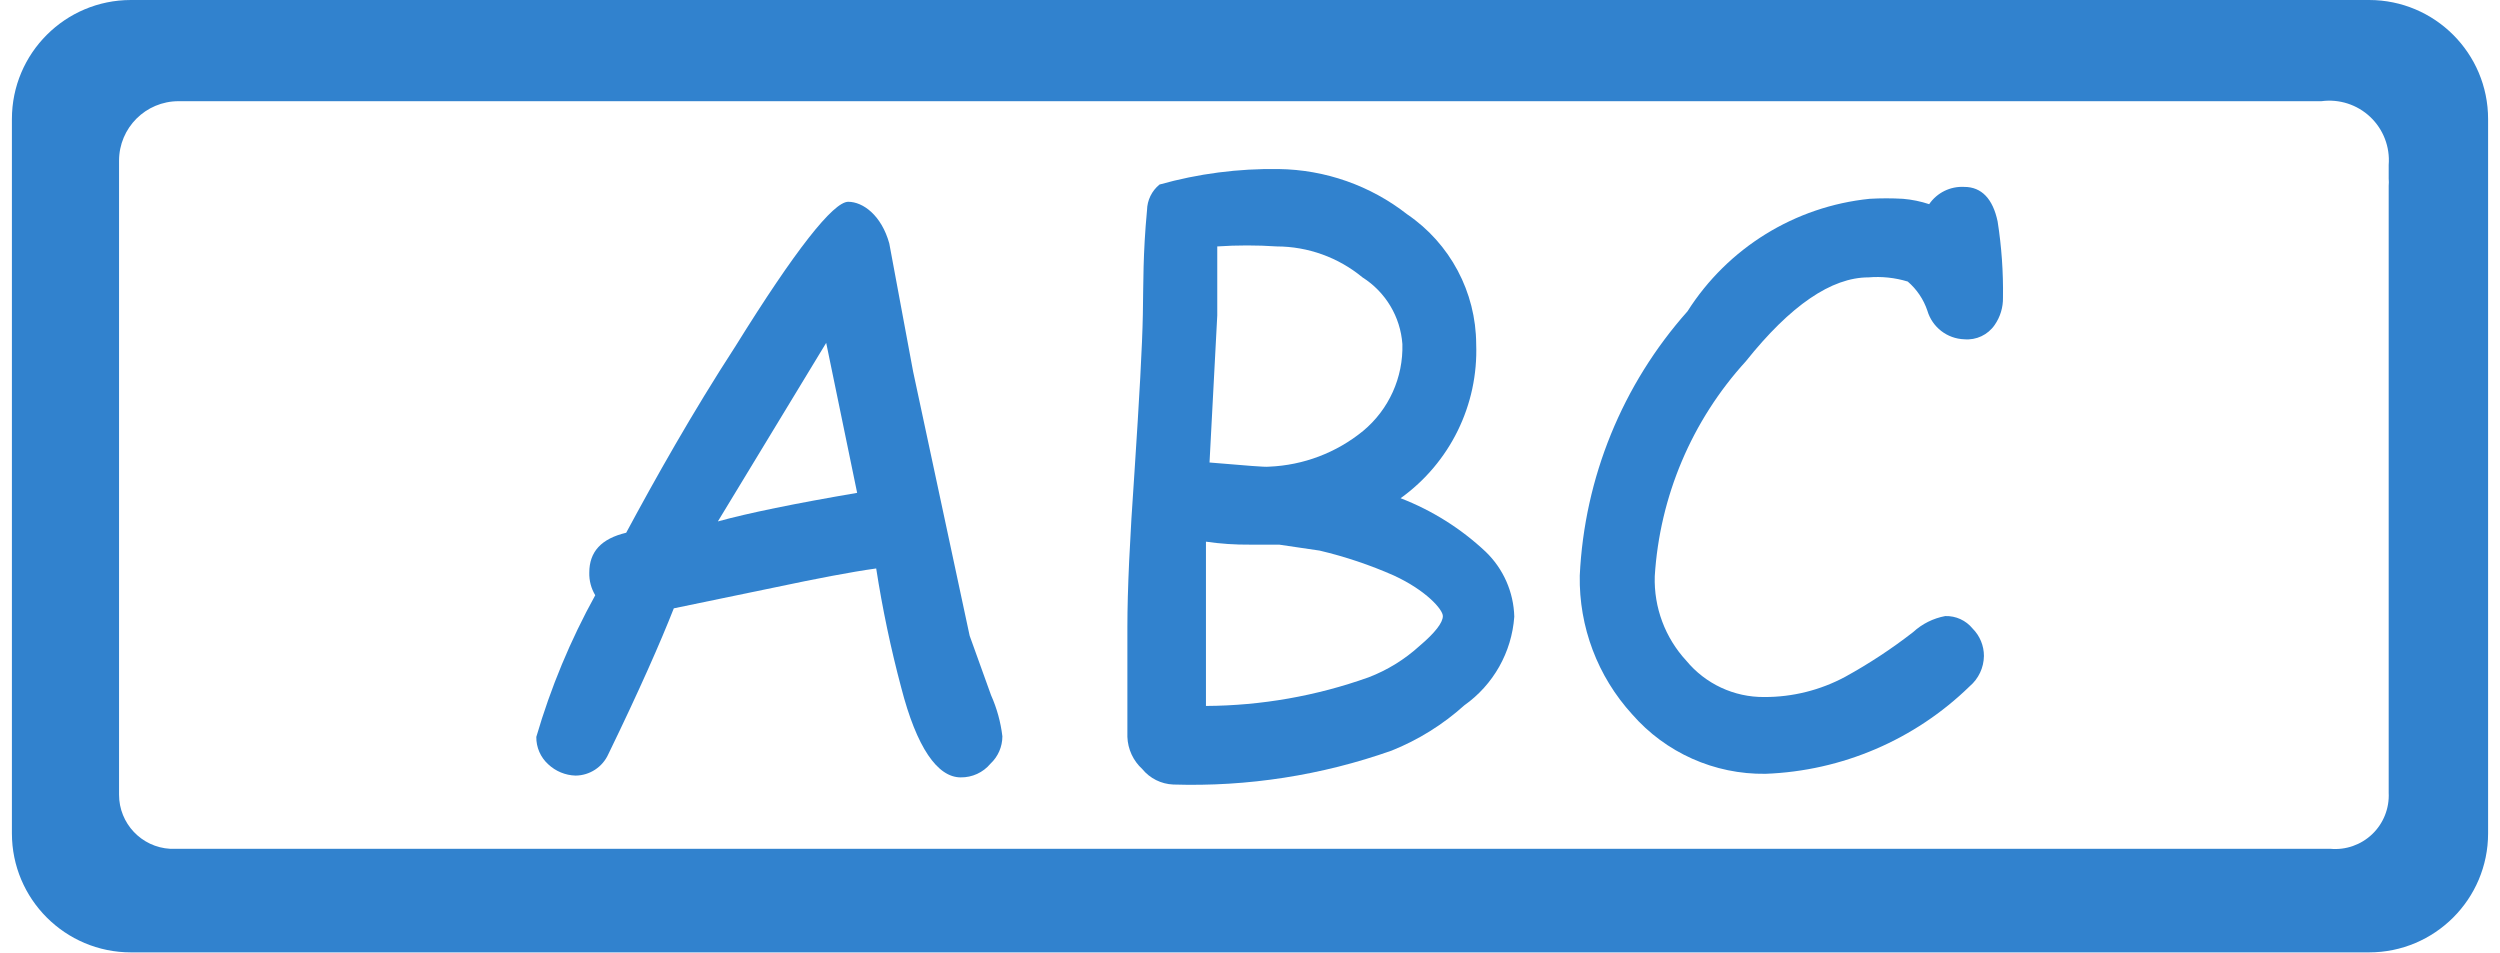
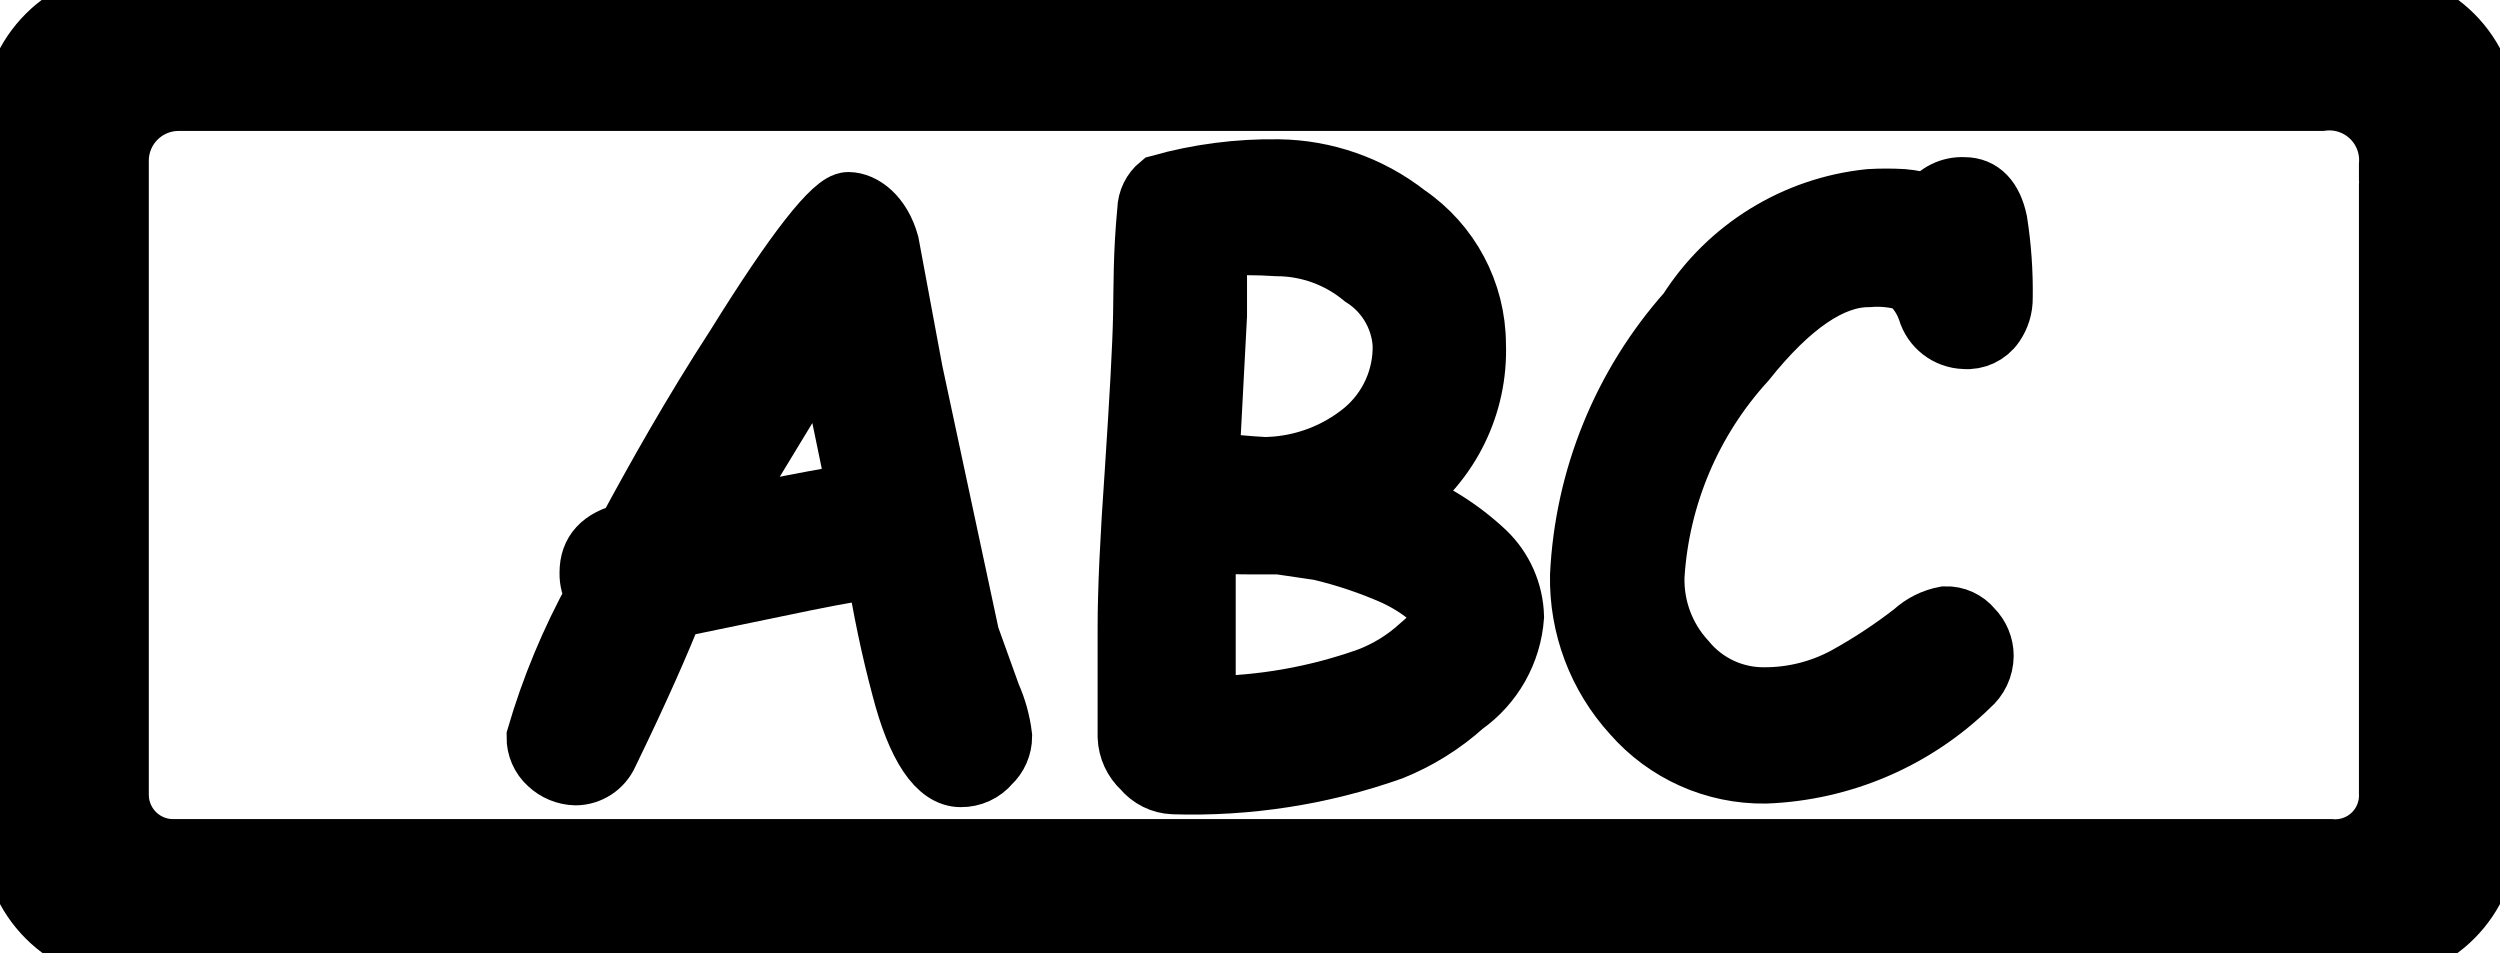
- <svg xmlns="http://www.w3.org/2000/svg" id="Capa_2" data-name="Capa 2" viewBox="0 0 42 16">
-   <defs>
-     <style>.cls-1{fill:#3182ce;}</style>
-   </defs>
-   <path class="cls-1" d="M16.14,13.06c-.39,0-.74-.5-1-1.51a19.28,19.28,0,0,1-.42-2c-.43.06-1,.17-1.71.32l-1.69.35c-.22.56-.58,1.38-1.1,2.45a.61.61,0,0,1-.55.36.7.7,0,0,1-.46-.19.61.61,0,0,1-.2-.46A11.73,11.73,0,0,1,10,10a.7.7,0,0,1-.1-.38c0-.35.2-.57.62-.67.49-.91,1.1-2,1.84-3.14,1-1.61,1.64-2.42,1.89-2.42s.56.23.69.7l.4,2.15.95,4.44.36,1a2.39,2.39,0,0,1,.19.69.63.63,0,0,1-.2.46A.64.64,0,0,1,16.14,13.06Zm-2.26-7.3-1.82,3q.76-.21,2.34-.48Z" />
+ <svg xmlns="http://www.w3.org/2000/svg" id="Capa_2" data-name="Capa 2" viewBox="0 0 42 16" stroke="currentColor" fill="currentColor">
+   <path d="M16.14,13.06c-.39,0-.74-.5-1-1.51a19.28,19.28,0,0,1-.42-2c-.43.06-1,.17-1.71.32l-1.69.35c-.22.56-.58,1.38-1.1,2.45a.61.61,0,0,1-.55.36.7.7,0,0,1-.46-.19.61.61,0,0,1-.2-.46A11.73,11.73,0,0,1,10,10a.7.7,0,0,1-.1-.38c0-.35.2-.57.62-.67.49-.91,1.1-2,1.84-3.14,1-1.61,1.64-2.42,1.89-2.42s.56.23.69.7l.4,2.15.95,4.44.36,1a2.39,2.39,0,0,1,.19.69.63.63,0,0,1-.2.46A.64.64,0,0,1,16.14,13.06Zm-2.26-7.3-1.82,3q.76-.21,2.34-.48Z" />
  <path class="cls-1" d="M23.38,12.61a10.06,10.06,0,0,1-3.67.57.71.71,0,0,1-.52-.26.77.77,0,0,1-.25-.54V10.53q0-.91.12-2.61c.08-1.22.13-2.1.14-2.64s0-1,.07-1.75a.57.57,0,0,1,.21-.43,7,7,0,0,1,2-.26,3.58,3.58,0,0,1,2.16.76A2.65,2.65,0,0,1,24.8,5.78a3.05,3.05,0,0,1-1.27,2.59,4.4,4.4,0,0,1,1.43.9,1.57,1.57,0,0,1,.48,1.09,2,2,0,0,1-.84,1.49A4.11,4.11,0,0,1,23.38,12.61ZM22.17,9.25l-.68-.1H21a4.84,4.84,0,0,1-.74-.05c0,.53,0,1,0,1.43v1.33a8.26,8.26,0,0,0,2.73-.48,2.71,2.71,0,0,0,.86-.53c.26-.22.39-.39.39-.5s-.28-.43-.82-.68A7.17,7.17,0,0,0,22.17,9.25Zm-.72-5.11a7.5,7.5,0,0,0-1,0V5.3l-.13,2.47c.61.05.93.08,1,.07a2.67,2.67,0,0,0,1.58-.6,1.83,1.83,0,0,0,.66-1.46,1.45,1.45,0,0,0-.67-1.12A2.27,2.27,0,0,0,21.45,4.14Z" />
  <path class="cls-1" d="M33,5.7a.67.67,0,0,1-.62-.48,1.11,1.11,0,0,0-.33-.49,1.76,1.76,0,0,0-.66-.07c-.62,0-1.31.47-2.06,1.41a5.9,5.9,0,0,0-1.53,3.61,2,2,0,0,0,.53,1.42,1.68,1.68,0,0,0,1.31.61A2.85,2.85,0,0,0,31,11.37a8.66,8.66,0,0,0,1.14-.75,1.09,1.09,0,0,1,.54-.27.57.57,0,0,1,.46.21.65.65,0,0,1,.19.46.68.68,0,0,1-.24.51A5.19,5.19,0,0,1,29.66,13a2.92,2.92,0,0,1-2.24-1,3.37,3.37,0,0,1-.88-2.33,7.19,7.19,0,0,1,1.81-4.44,4.12,4.12,0,0,1,3.06-1.89,4.86,4.86,0,0,1,.56,0,1.9,1.9,0,0,1,.44.09A.67.67,0,0,1,33,3.14c.29,0,.48.2.56.58A7.52,7.52,0,0,1,33.65,5a.78.78,0,0,1-.14.46A.56.56,0,0,1,33,5.7Z" />
-   <path class="cls-1" d="M39.8,0H2.2a2,2,0,0,0-2,2V14a2,2,0,0,0,2,2H39.8a2,2,0,0,0,2-2V2A2,2,0,0,0,39.8,0Zm-.65,14.26H2.86A.91.91,0,0,1,2,13.35V2.7a1,1,0,0,1,1-1h36a1,1,0,0,1,1.13,1.07V3a.68.68,0,0,1,0,.12h0v10.2A.9.9,0,0,1,39.15,14.26Z" />
+   <path d="M39.8,0H2.2a2,2,0,0,0-2,2V14a2,2,0,0,0,2,2H39.8a2,2,0,0,0,2-2V2A2,2,0,0,0,39.8,0Zm-.65,14.26H2.86A.91.91,0,0,1,2,13.35V2.7a1,1,0,0,1,1-1h36a1,1,0,0,1,1.13,1.07V3a.68.68,0,0,1,0,.12h0v10.2A.9.9,0,0,1,39.15,14.26Z" />
</svg>
